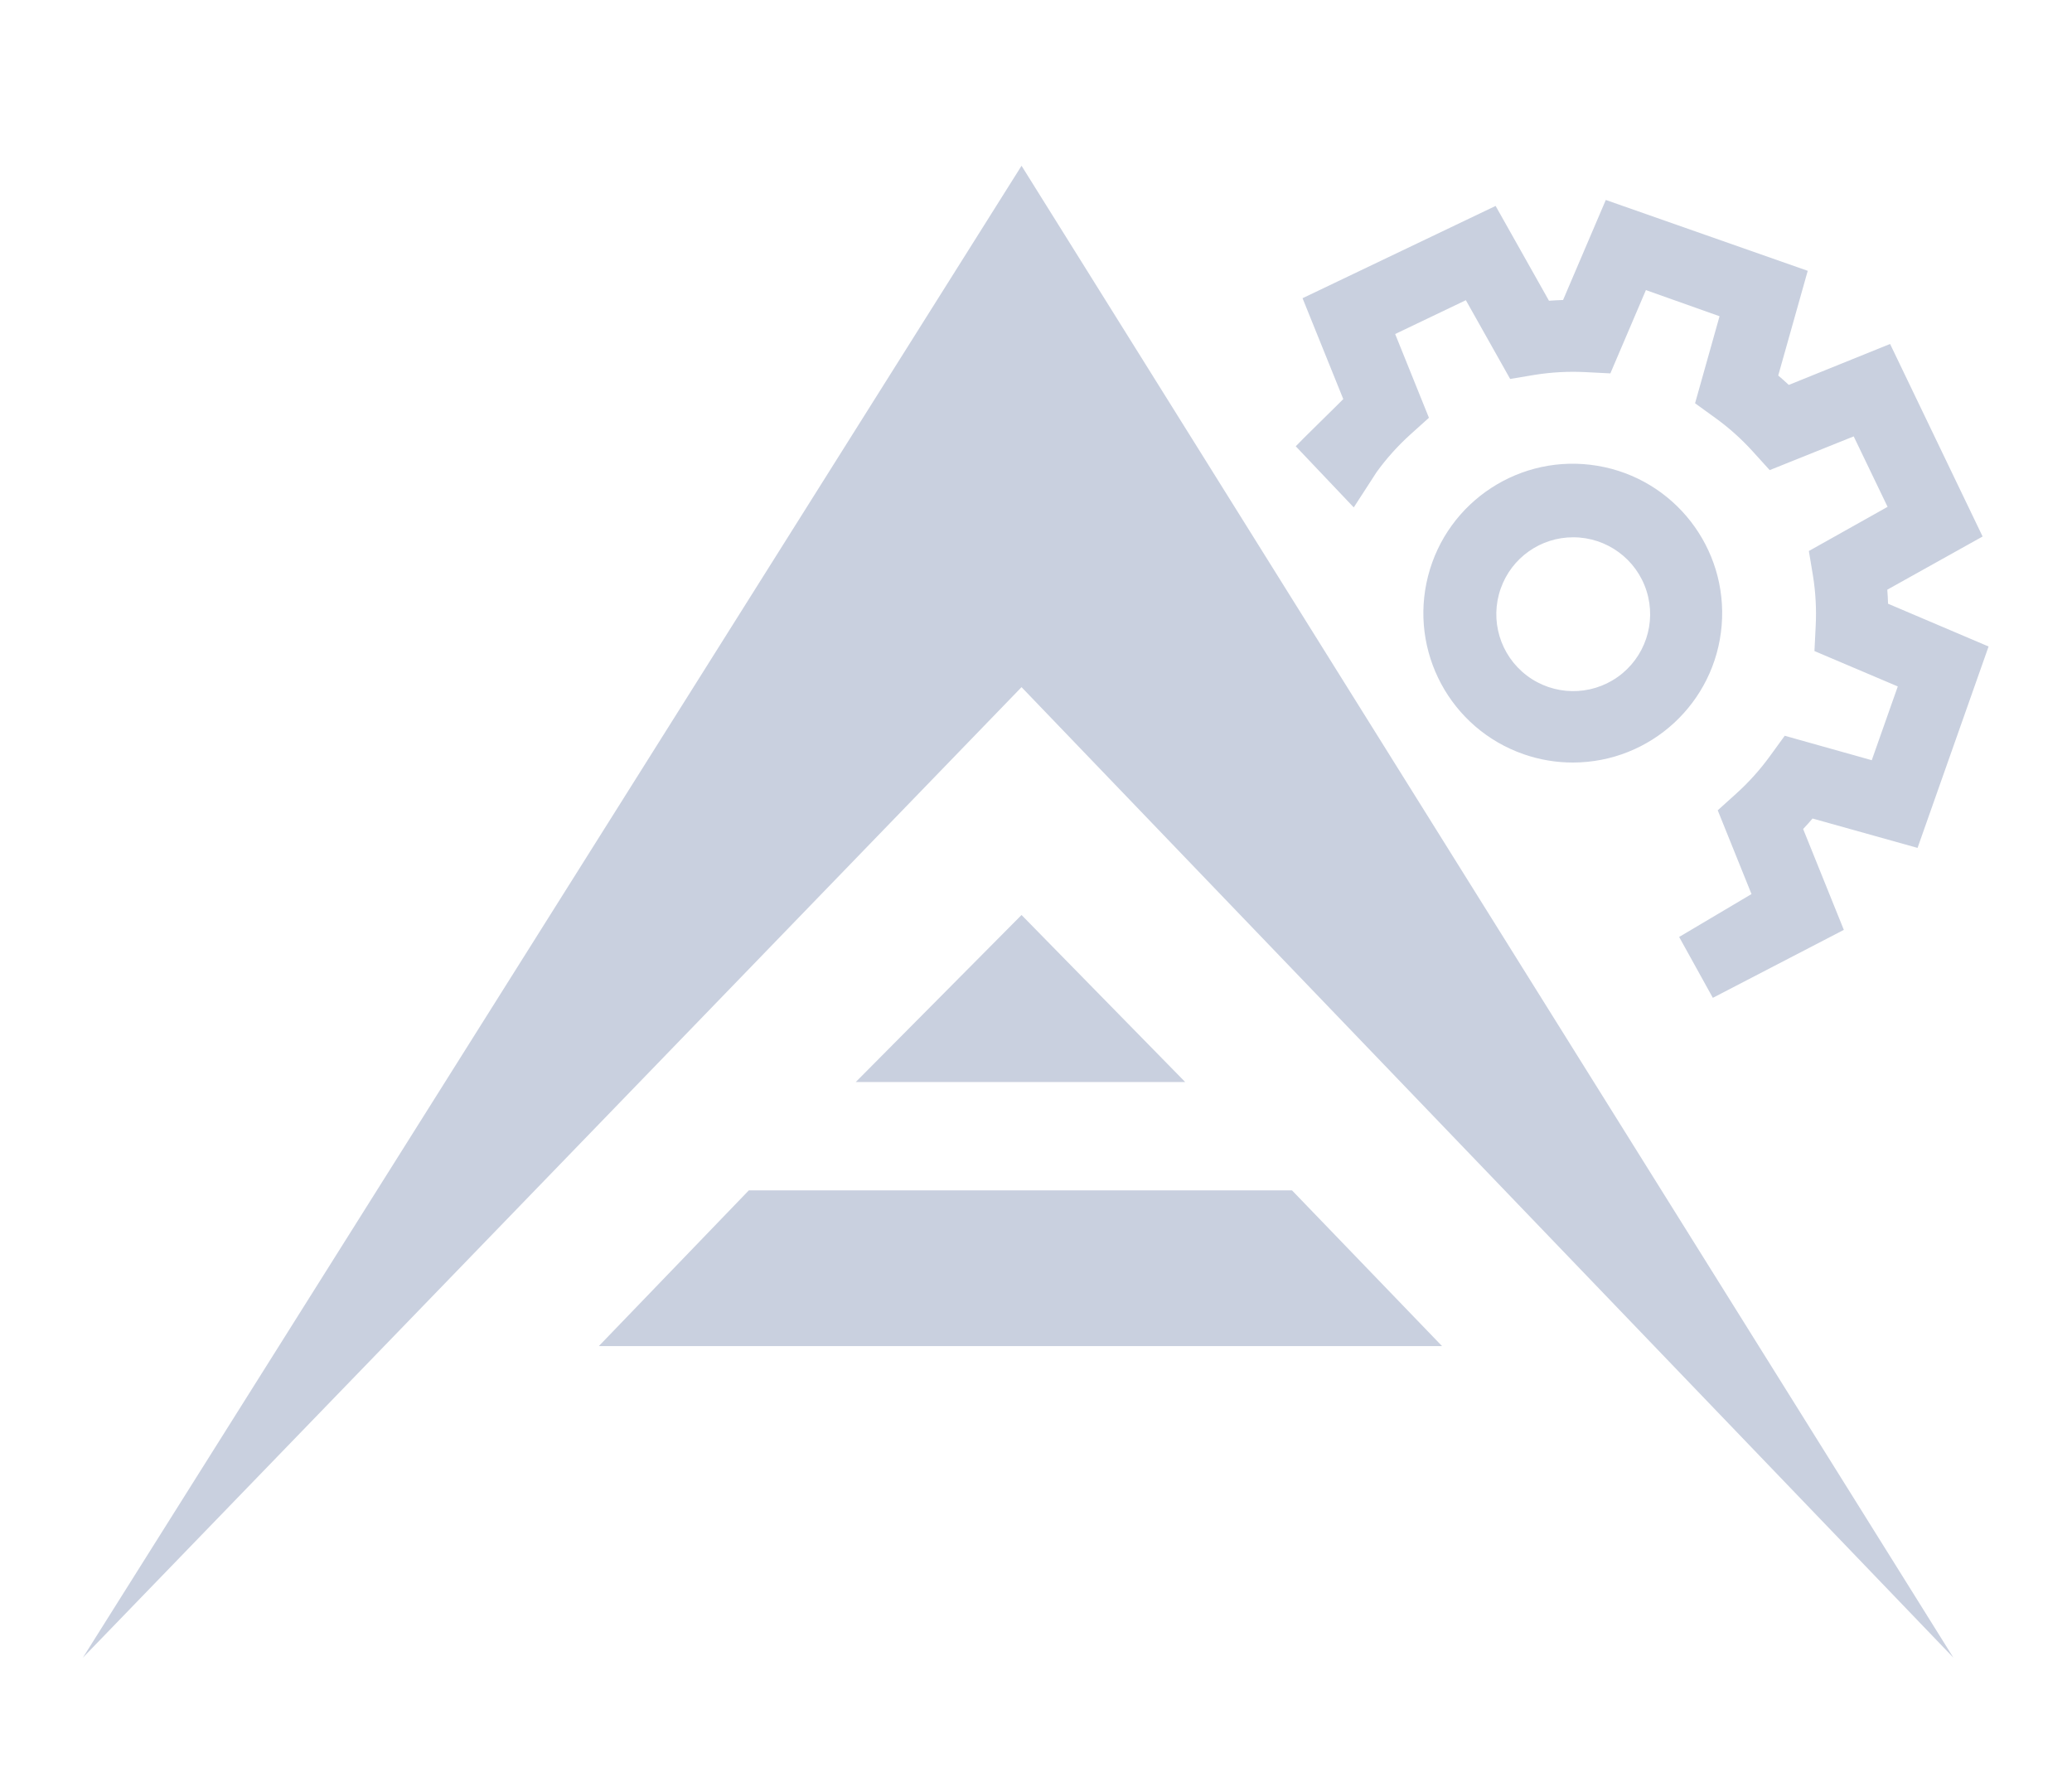
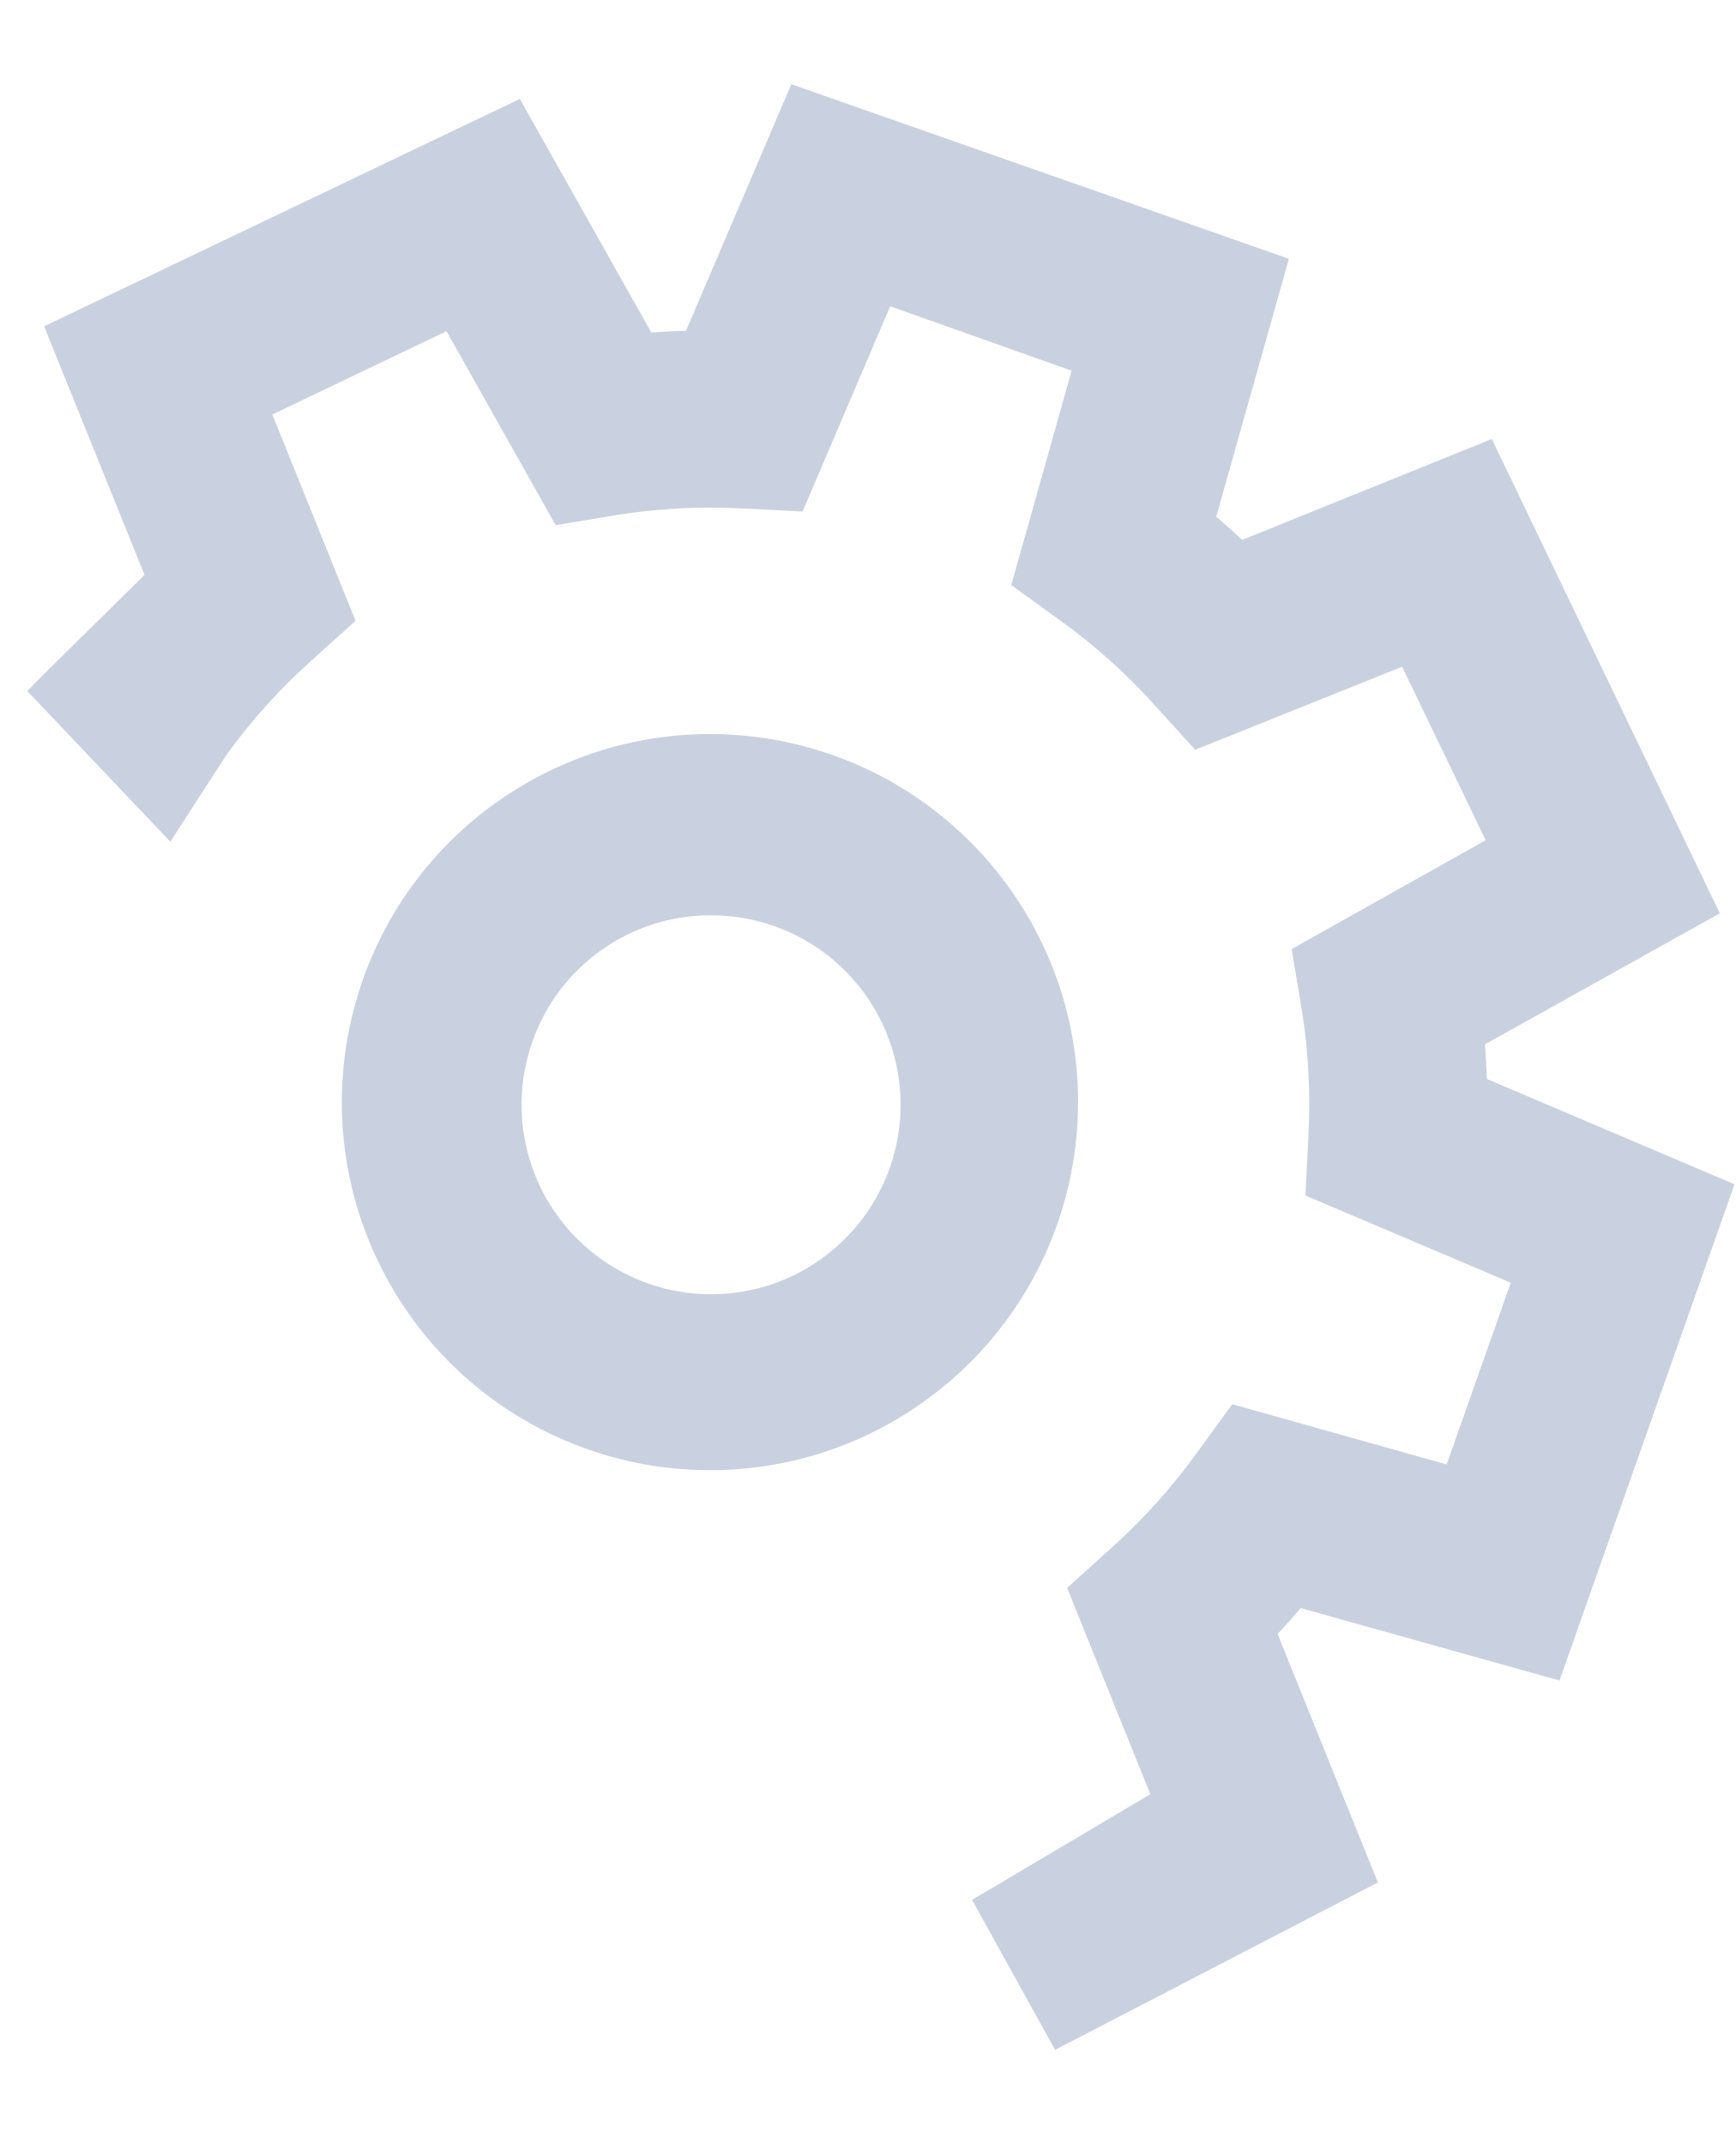
- <svg xmlns="http://www.w3.org/2000/svg" viewBox="0 0 50 43">
-   <defs>
-     <style>
-       .cls-1 {
-         clip-path: url(#clip-Canvas);
-       }
- 
-       .cls-2 {
-         fill: #c9d0df;
-       }
- 
-       .cls-3 {
-         fill: rgba(0,0,0,0);
-       }
-     </style>
-     <clipPath id="clip-Canvas">
-       <rect width="50" height="43" />
-     </clipPath>
-   </defs>
-   <g id="Canvas" class="cls-1">
-     <rect class="cls-3" width="50" height="43" />
-     <path id="Forma_1" data-name="Forma 1" class="cls-2" d="M24.651,16.581,2,40,24.651,4,47.138,40Zm-10.2,15.9,3.619-3.757H31.178l3.62,3.757Zm6.2-6.372,4-4.03,3.949,4.03Zm19.869-3.5,1.746-1.035-.815-2.021.452-.408a5.851,5.851,0,0,0,.808-.9l.357-.491,2.1.59.628-1.78-2.011-.854.03-.606a5.814,5.814,0,0,0-.065-1.208l-.1-.6,1.9-1.066-.818-1.7-2.027.814-.409-.451a5.777,5.777,0,0,0-.9-.806l-.492-.356.591-2.1L39.718,7,38.86,9.01l-.608-.031a5.885,5.885,0,0,0-1.21.065l-.6.1-1.069-1.9-1.706.816.815,2.021-.452.407a5.846,5.846,0,0,0-.808.9l-.554.856-1.4-1.475c.074-.086,1.07-1.057,1.147-1.139l-.983-2.434,4.659-2.227,1.288,2.288c.112-.008.226-.014.34-.018l1.031-2.414,4.873,1.71-.712,2.526c.087.074.172.149.255.227L45.61,8.3l2.233,4.646-2.3,1.283c.009.113.014.226.018.339L47.987,15.6,46.273,20.46l-2.534-.709c-.073.086-.149.171-.227.253l.982,2.434-3.161,1.64ZM36.769,18.2a3.605,3.605,0,1,1,1.192.2A3.591,3.591,0,0,1,36.769,18.2Zm-.554-4a1.856,1.856,0,1,0,1.75-1.235A1.85,1.85,0,0,0,36.215,14.2Z" />
+ <svg xmlns="http://www.w3.org/2000/svg" width="17px" height="21px" viewBox="0 0 17 21" version="1.1">
+   <defs />
+   <g id="Page-1" stroke="none" stroke-width="1" fill="none" fill-rule="evenodd">
+     <g id="default" transform="translate(-31, -4)" fill-rule="nonzero">
+       <rect id="Rectangle-path" fill-opacity="0" fill="#000000" x="0" y="0" width="50" height="43" />
+       <path d="M40.52,22.609 L42.266,21.574 L41.451,19.553 L41.903,19.145 C42.203,18.874 42.473,18.572 42.711,18.245 L43.068,17.754 L45.168,18.344 L45.796,16.564 L43.785,15.71 L43.815,15.104 C43.835,14.7 43.814,14.295 43.75,13.896 L43.65,13.296 L45.55,12.23 L44.732,10.53 L42.705,11.344 L42.296,10.893 C42.025,10.594 41.723,10.323 41.396,10.087 L40.904,9.731 L41.495,7.631 L39.718,7 L38.86,9.01 L38.252,8.979 C37.848,8.959 37.442,8.981 37.042,9.044 L36.442,9.144 L35.373,7.244 L33.667,8.06 L34.482,10.081 L34.03,10.488 C33.73,10.759 33.459,11.061 33.222,11.388 L32.668,12.244 L31.268,10.769 C31.342,10.683 32.338,9.712 32.415,9.63 L31.432,7.196 L36.091,4.969 L37.379,7.257 C37.491,7.249 37.605,7.243 37.719,7.239 L38.75,4.825 L43.623,6.535 L42.911,9.061 C42.998,9.135 43.083,9.21 43.166,9.288 L45.61,8.3 L47.843,12.946 L45.543,14.229 C45.552,14.342 45.557,14.455 45.561,14.568 L47.987,15.6 L46.273,20.46 L43.739,19.751 C43.666,19.837 43.59,19.922 43.512,20.004 L44.494,22.438 L41.333,24.078 L40.52,22.609 Z M36.769,18.2 C35,17.585 33.996,15.717 34.461,13.902 C34.925,12.087 36.702,10.93 38.55,11.24 C40.397,11.55 41.699,13.223 41.546,15.09 C41.392,16.957 39.834,18.396 37.961,18.4 C37.555,18.401 37.152,18.334 36.769,18.2 Z M36.215,14.2 C35.944,14.962 36.198,15.811 36.843,16.3 C37.487,16.789 38.374,16.804 39.034,16.337 C39.695,15.871 39.978,15.031 39.733,14.26 C39.489,13.489 38.774,12.965 37.965,12.965 C37.178,12.963 36.476,13.458 36.215,14.2 Z" id="Forma_1" fill="#C9D0DF" />
+     </g>
  </g>
</svg>
